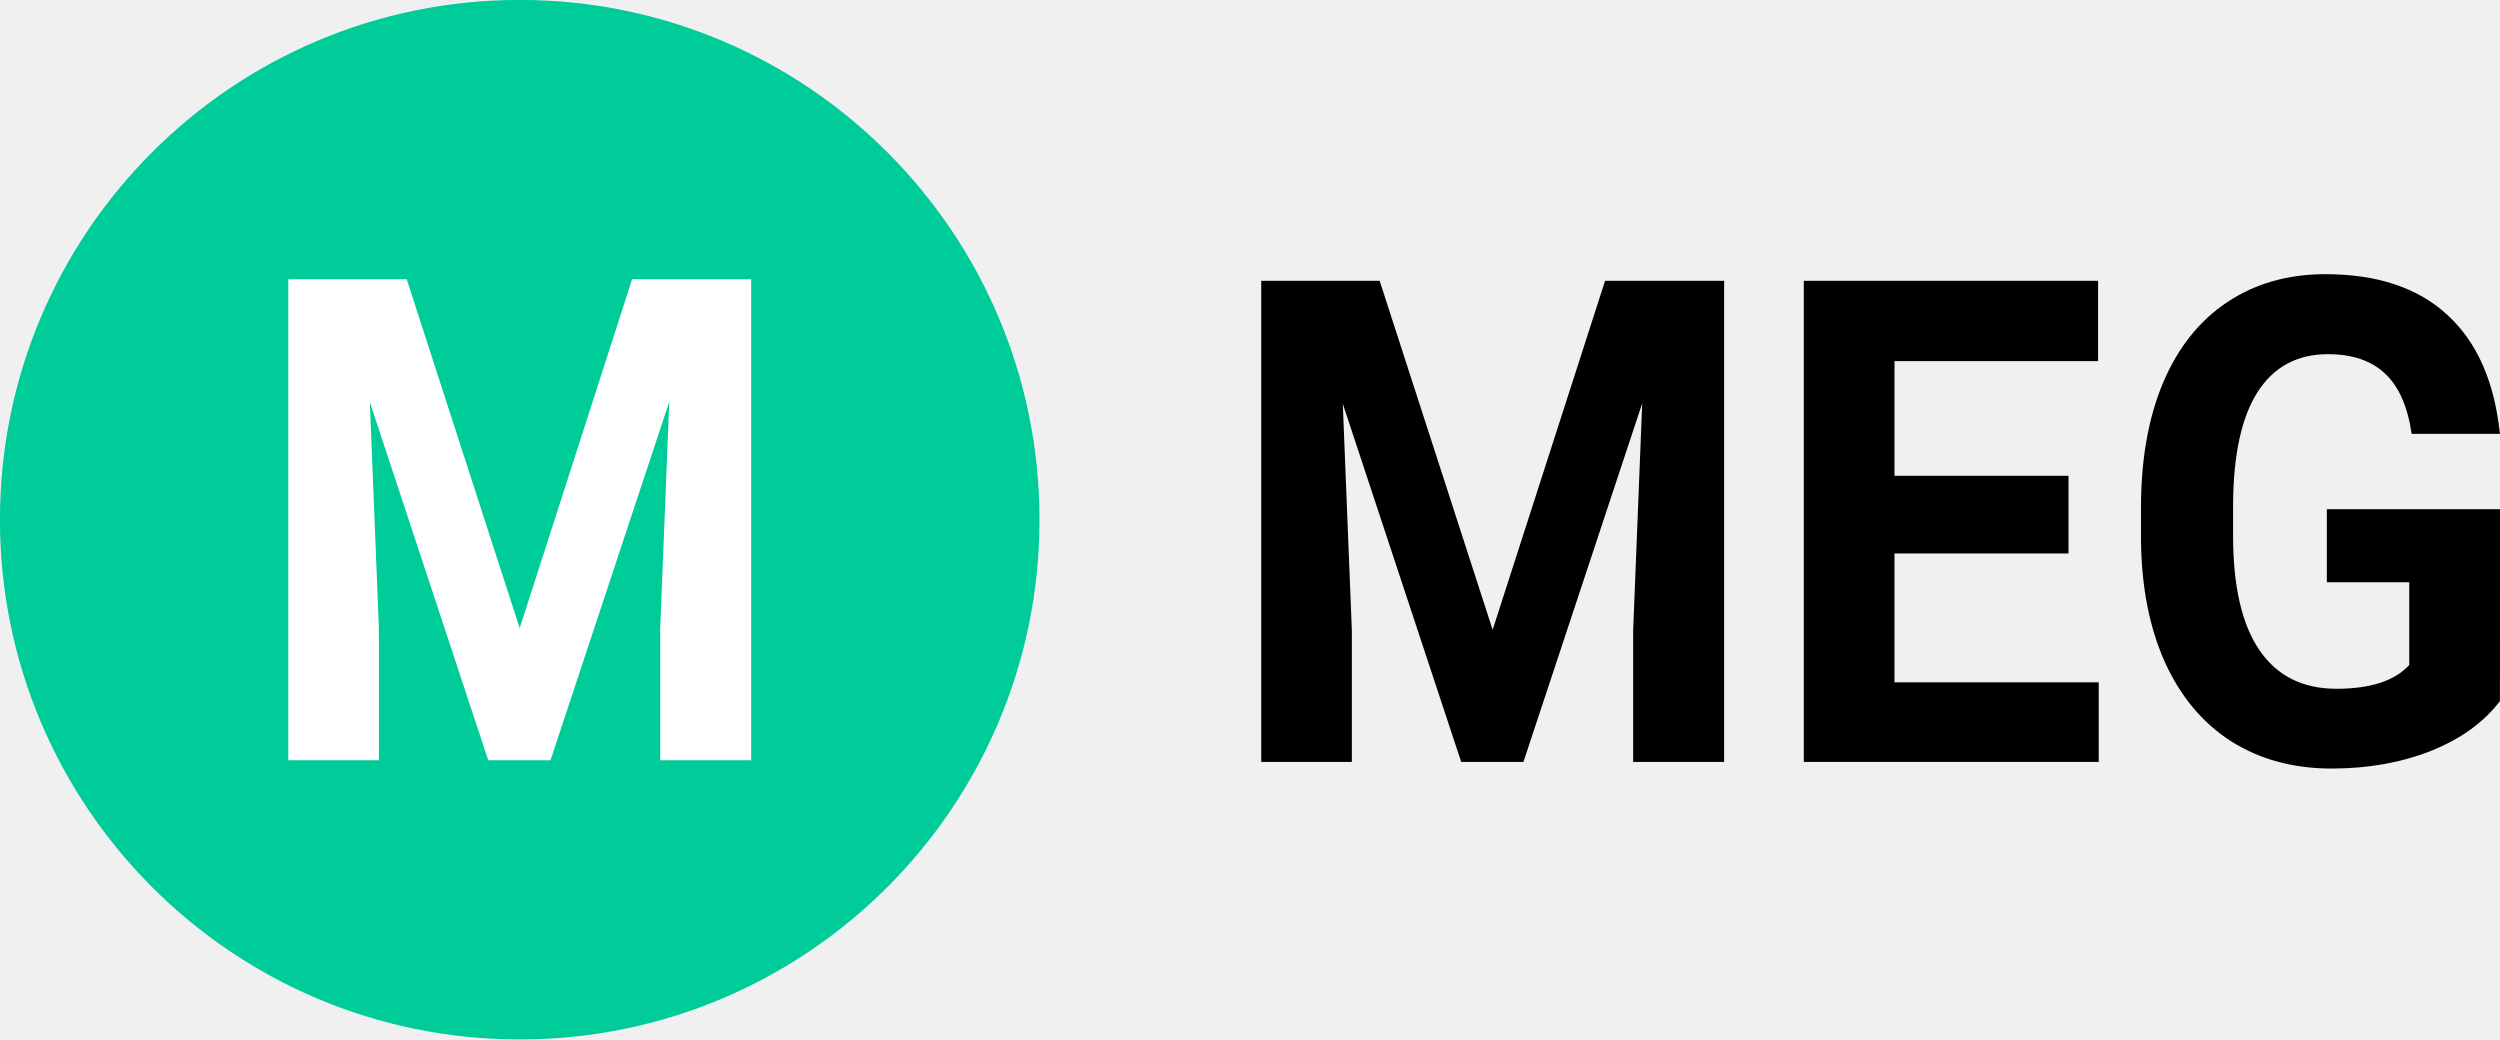
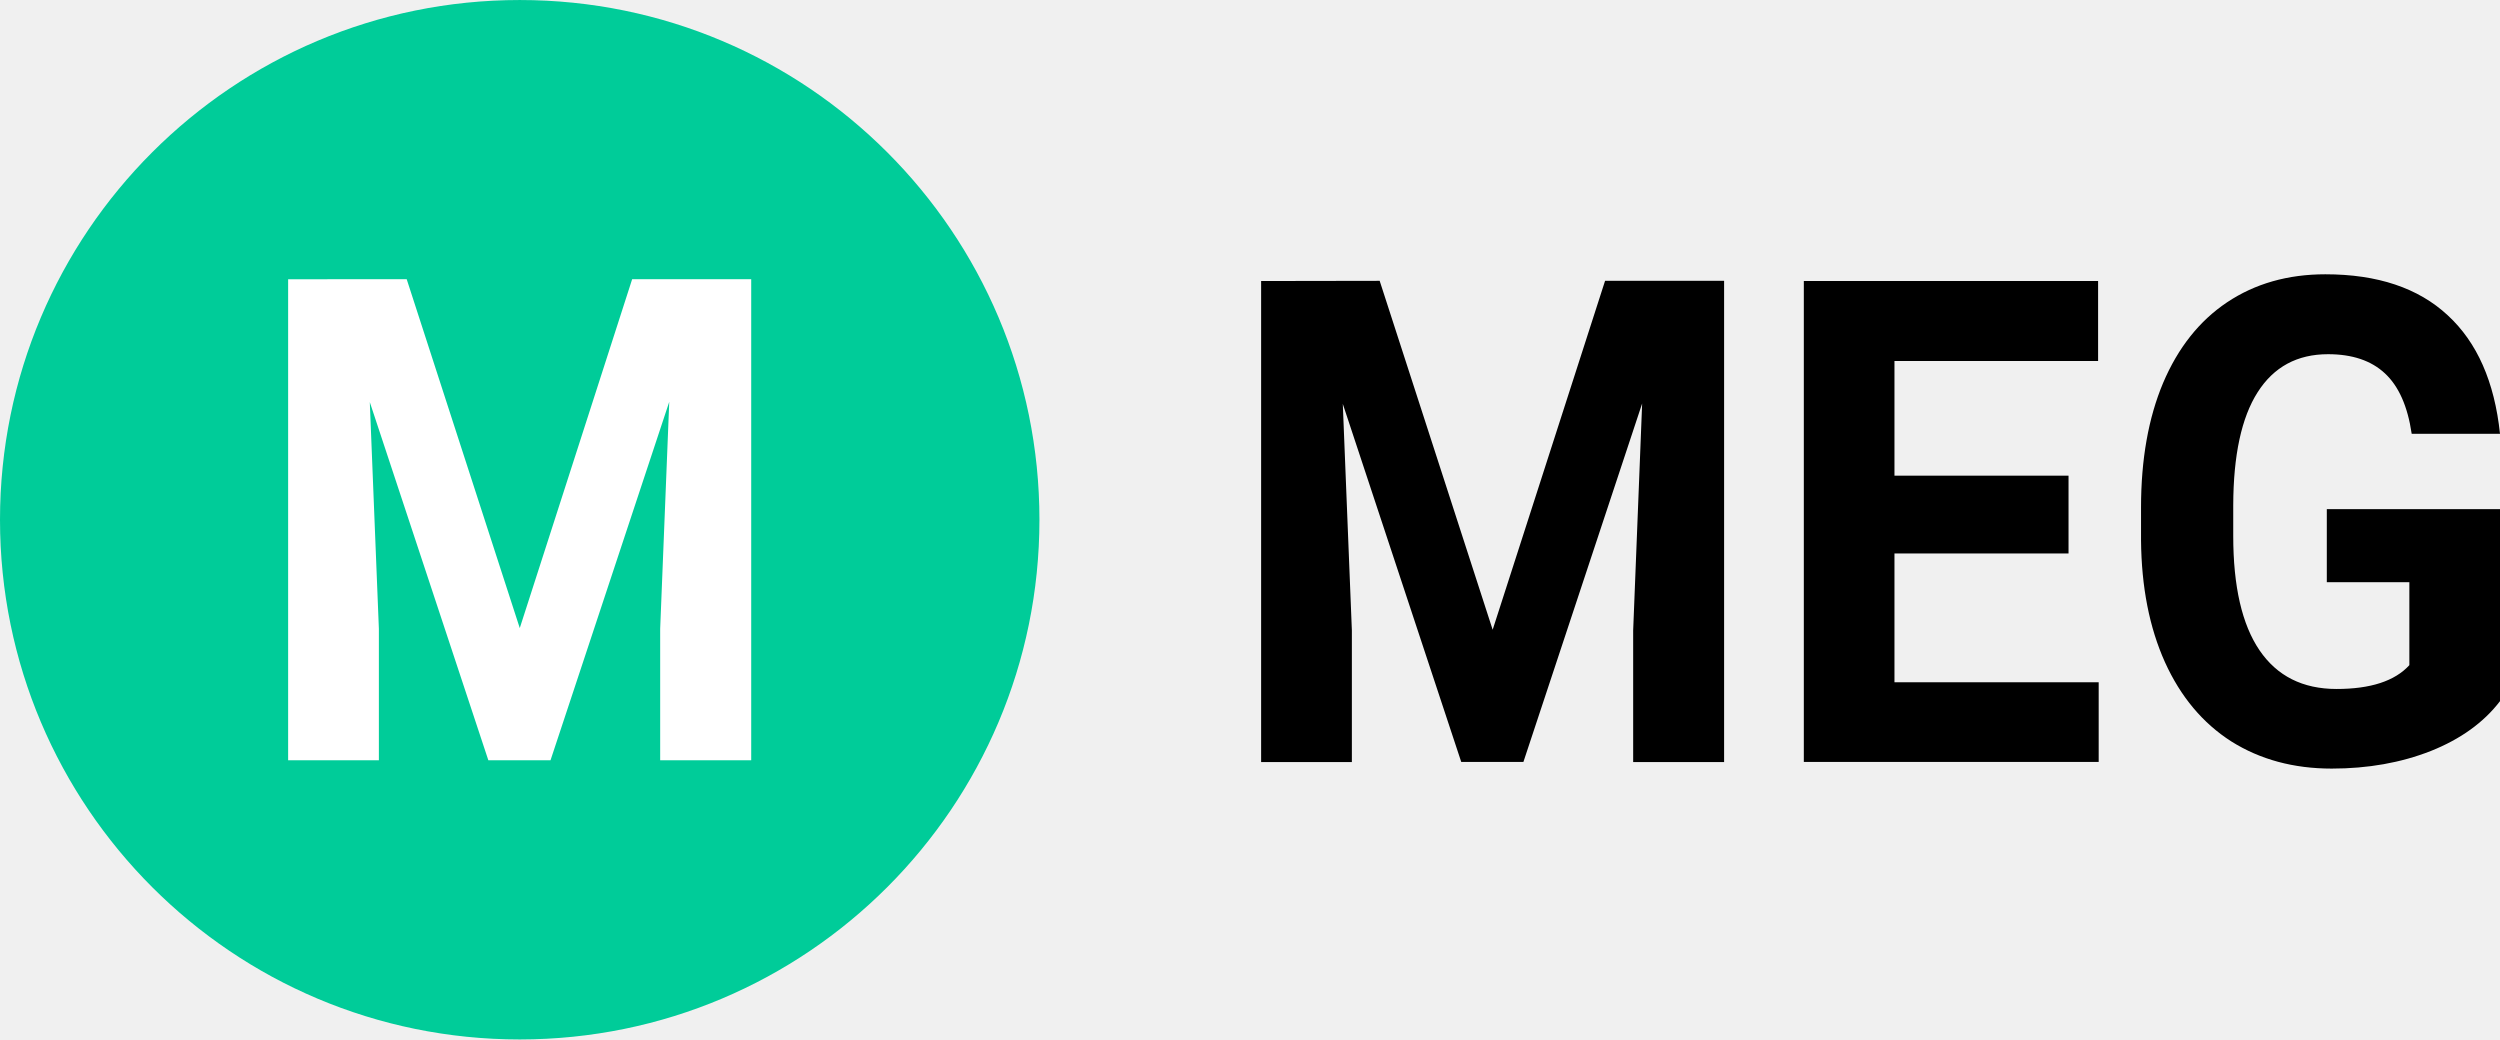
- <svg xmlns="http://www.w3.org/2000/svg" width="25.622mm" height="10.653mm" viewBox="0 0 25.622 10.653" version="1.1" id="svg8">
-   <defs id="defs2" />
-   <g id="layer1" transform="translate(-74.17097,-100.323)">
-     <g transform="translate(38.6525,26.06619)" id="layer1-1">
-       <path style="opacity:1;fill:#00cc99;fill-opacity:1;stroke:none;stroke-width:0.253;stroke-opacity:1" d="m 46.172,79.583 a 5.327,5.327 0 0 1 -5.327,5.327 5.327,5.327 0 0 1 -5.327,-5.327 5.327,5.327 0 0 1 5.327,-5.327 5.327,5.327 0 0 1 5.327,5.327 z" id="path826" />
-       <g aria-label="MEG" transform="scale(0.9562349,1.045768)" style="font-style:normal;font-weight:normal;font-size:6.632px;line-height:1.25;font-family:sans-serif;letter-spacing:0px;word-spacing:0px;fill:#000000;fill-opacity:1;stroke:none;stroke-width:0.166" id="text830">
-         <path d="m 51.931,73.759 1.211,3.42 1.205,-3.42 h 1.276 v 4.715 h -0.975 v -1.289 l 0.097,-2.225 -1.273,3.514 h -0.667 l -1.269,-3.51 0.097,2.221 v 1.289 h -0.971 v -4.715 z" style="font-style:normal;font-variant:normal;font-weight:bold;font-stretch:normal;font-family:Roboto;-inkscape-font-specification:'Roboto Bold';stroke-width:0.166" id="path875" />
-         <path d="M 59.314,76.431 H 57.449 v 1.263 h 2.189 v 0.78 h -3.161 v -4.715 h 3.154 v 0.787 H 57.449 v 1.124 h 1.865 z" style="font-style:normal;font-variant:normal;font-weight:bold;font-stretch:normal;font-family:Roboto;-inkscape-font-specification:'Roboto Bold';stroke-width:0.166" id="path877" />
-         <path d="m 63.938,77.878 q -0.262,0.314 -0.742,0.489 -0.479,0.172 -1.062,0.172 -0.612,0 -1.075,-0.266 -0.46,-0.269 -0.712,-0.777 -0.249,-0.508 -0.256,-1.195 v -0.321 q 0,-0.706 0.236,-1.221 0.24,-0.518 0.687,-0.79 0.45,-0.275 1.052,-0.275 0.839,0 1.312,0.402 0.473,0.398 0.56,1.163 h -0.946 q -0.065,-0.405 -0.288,-0.593 -0.22,-0.188 -0.609,-0.188 -0.495,0 -0.755,0.372 -0.259,0.372 -0.262,1.107 v 0.301 q 0,0.742 0.282,1.12 0.282,0.379 0.826,0.379 0.547,0 0.78,-0.233 V 76.713 H 62.083 v -0.716 h 1.856 z" style="font-style:normal;font-variant:normal;font-weight:bold;font-stretch:normal;font-family:Roboto;-inkscape-font-specification:'Roboto Bold';stroke-width:0.166" id="path879" />
-       </g>
-       <g aria-label=" " style="font-style:normal;font-weight:normal;font-size:10.583px;line-height:1.25;font-family:sans-serif;letter-spacing:0px;word-spacing:0px;fill:#000000;fill-opacity:1;stroke:none;stroke-width:0.265" id="text834" />
-       <g aria-label="M" transform="scale(0.9562349,1.045768)" style="font-style:normal;font-weight:normal;font-size:6.632px;line-height:1.25;font-family:sans-serif;letter-spacing:0px;word-spacing:0px;fill:#000000;fill-opacity:1;stroke:none;stroke-width:0.166" id="text830-4">
-         <path d="m 41.503,73.743 1.211,3.42 1.205,-3.42 h 1.276 v 4.715 h -0.975 v -1.289 l 0.097,-2.225 -1.273,3.514 h -0.667 l -1.269,-3.51 0.097,2.221 v 1.289 H 40.234 V 73.743 Z" style="font-style:normal;font-variant:normal;font-weight:bold;font-stretch:normal;font-family:Roboto;-inkscape-font-specification:'Roboto Bold';fill:#ffffff;stroke-width:0.166" id="path883" />
-       </g>
-     </g>
+ <svg xmlns="http://www.w3.org/2000/svg" width="96.838" height="40.264" viewBox="0 0 25.622 10.653">
+   <path d="M10.653 5.327a5.327 5.327 0 0 1-5.326 5.326A5.327 5.327 0 0 1 0 5.327 5.327 5.327 0 0 1 5.327 0a5.327 5.327 0 0 1 5.326 5.327z" fill="#0c9" />
+   <g style="line-height:1.25">
+     <path d="M14.14 2.878l1.158 3.576 1.152-3.576h1.22V7.81h-.932V6.461l.092-2.326-1.217 3.674h-.637l-1.214-3.67.093 2.322V7.81h-.93V2.88zm7.06 2.794h-1.784v1.32h2.093v.817h-3.022V2.88h3.016v.82h-2.087v1.175H21.2zm4.422 1.514q-.251.328-.71.511-.458.18-1.015.18-.585 0-1.028-.278-.44-.281-.681-.813-.239-.531-.245-1.25v-.335q0-.738.226-1.276.23-.542.656-.827.43-.287 1.007-.287.802 0 1.254.42.452.416.536 1.215h-.905q-.062-.423-.275-.62-.21-.196-.582-.196-.474 0-.722.39-.248.389-.25 1.158v.315q0 .775.269 1.171.27.397.79.397.523 0 .746-.244v-.85h-.846v-.749h1.775z" style="-inkscape-font-specification:'Roboto Bold'" aria-label="MEG" font-weight="700" font-size="6.632" font-family="Roboto" letter-spacing="0" word-spacing="0" />
+   </g>
+   <g style="line-height:1.25">
+     <path d="M4.168 2.861l1.159 3.576 1.152-3.576h1.22v4.931h-.933V6.444l.093-2.326-1.217 3.674h-.637L3.79 4.121l.093 2.323v1.348h-.93v-4.93z" style="-inkscape-font-specification:'Roboto Bold'" font-weight="700" font-family="Roboto" fill="#fff" aria-label="M" font-size="6.632" letter-spacing="0" word-spacing="0" />
  </g>
</svg>
